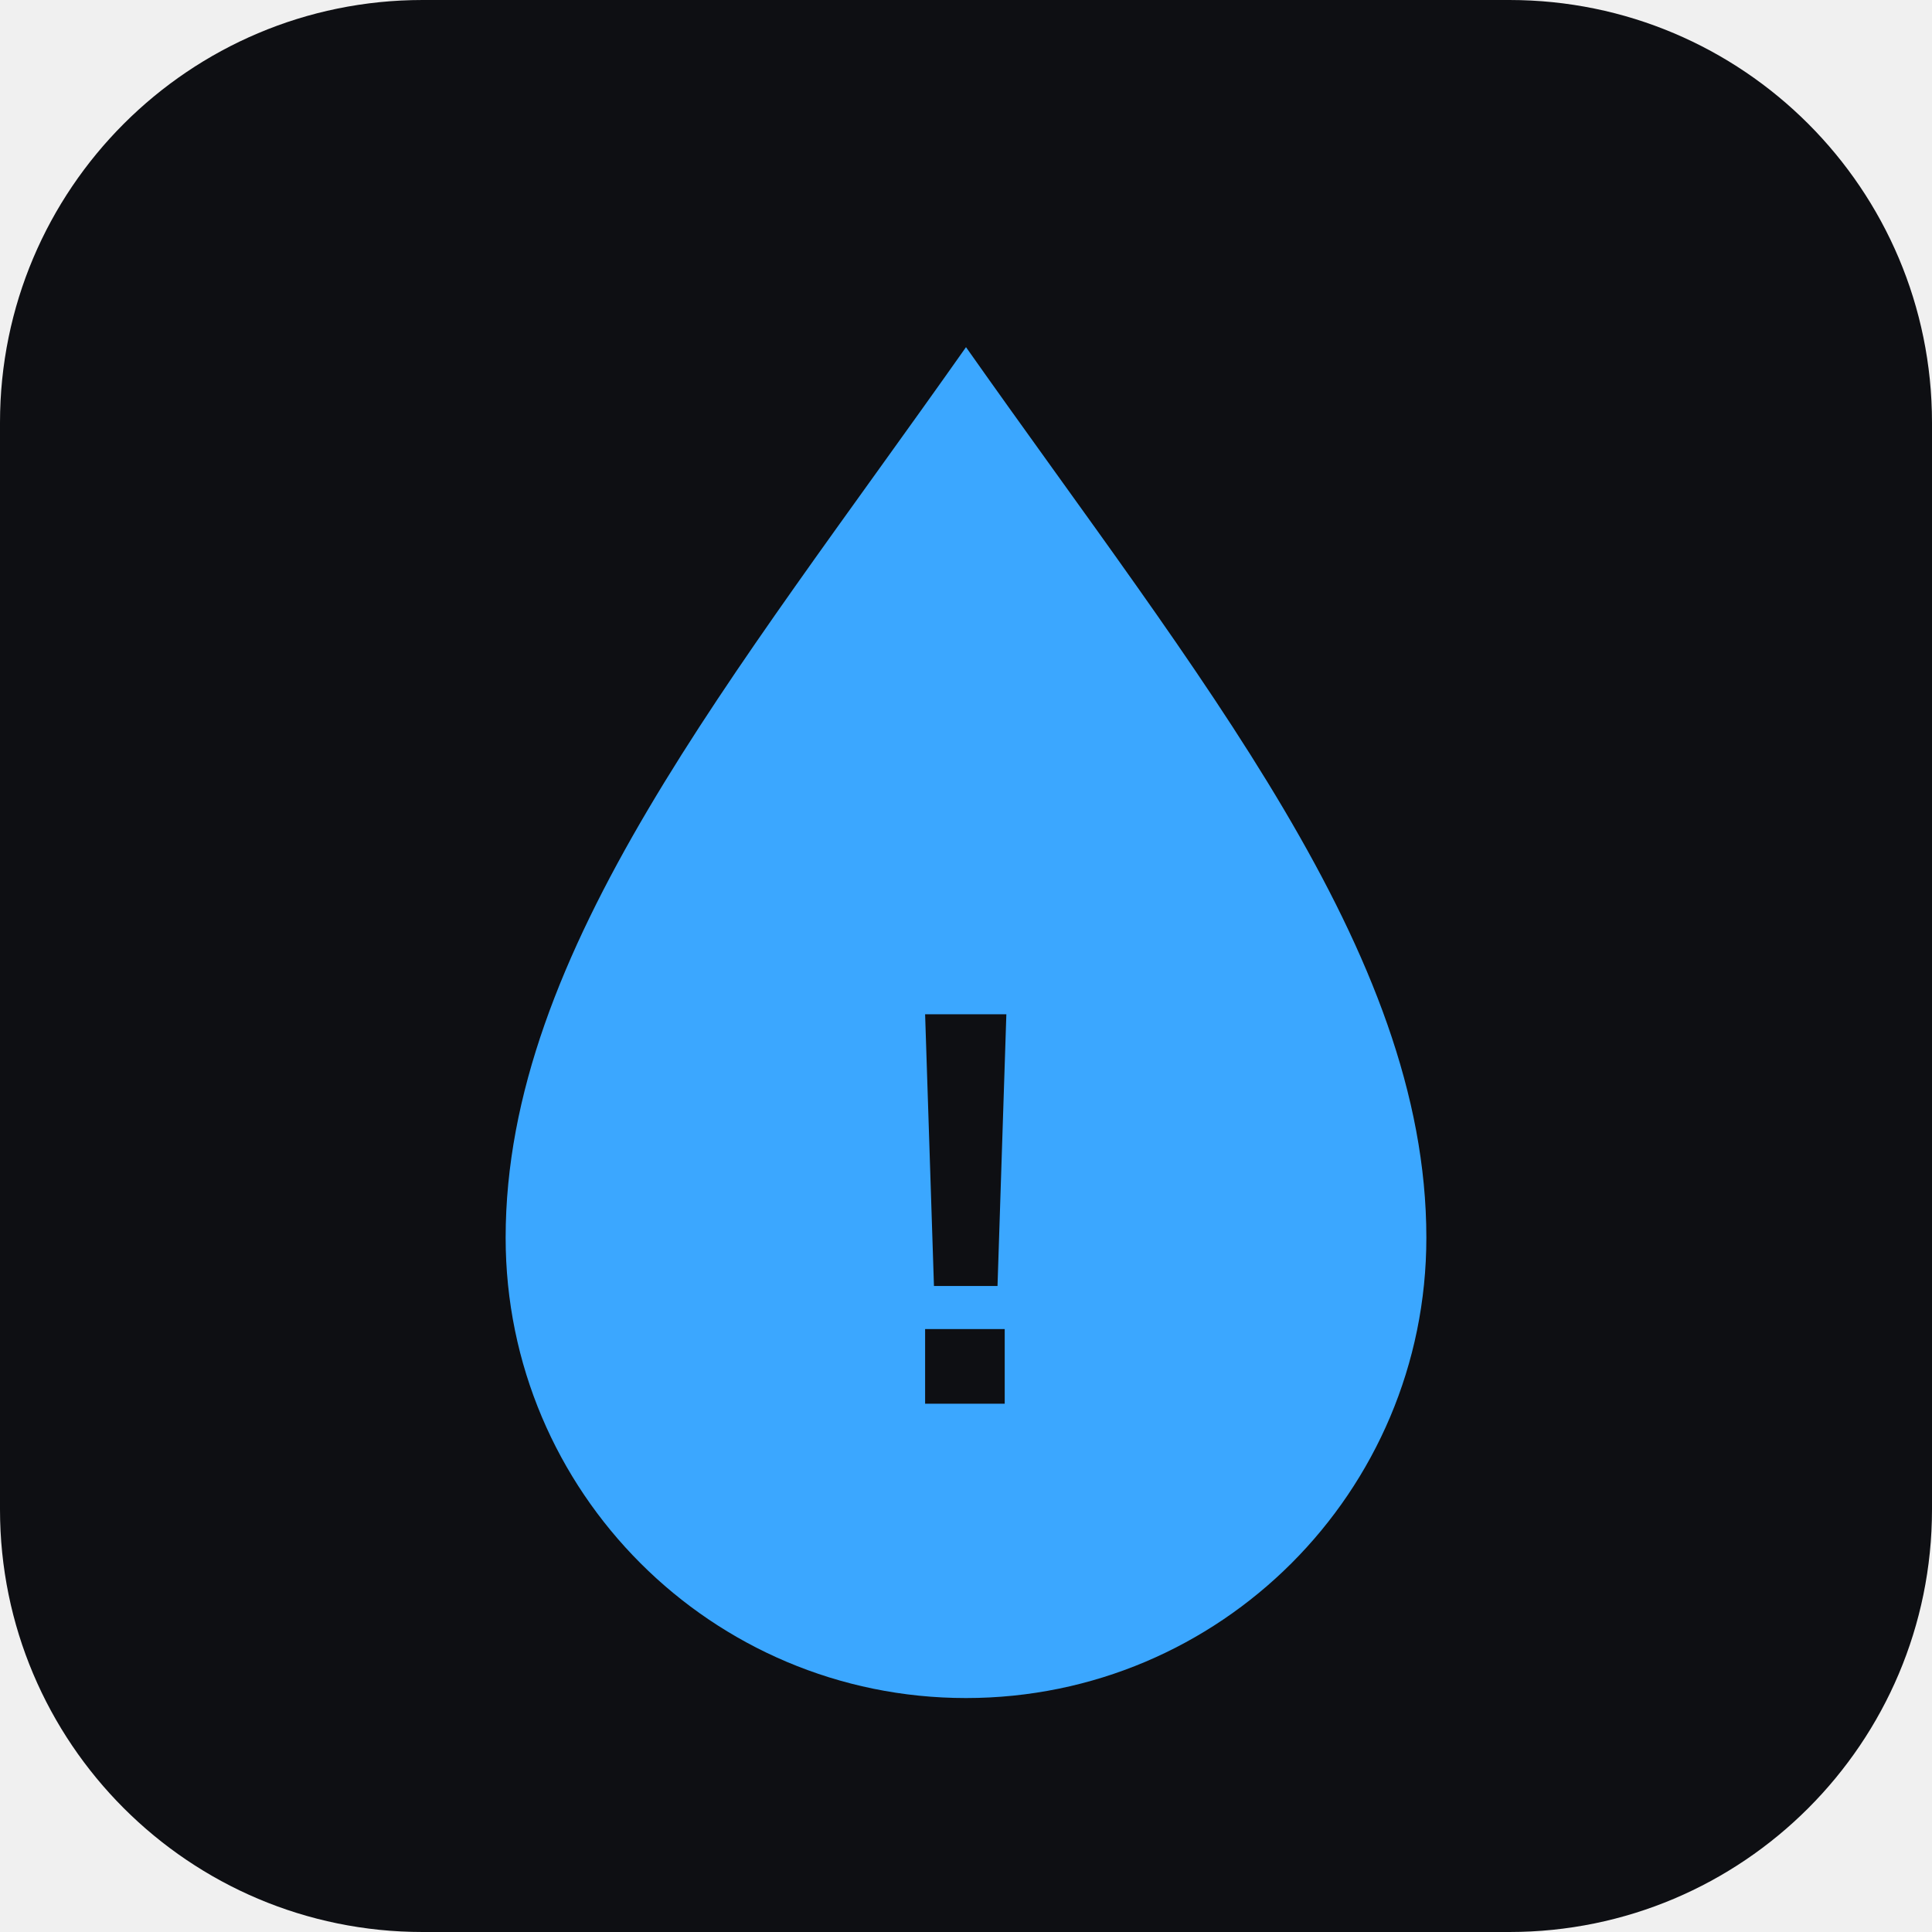
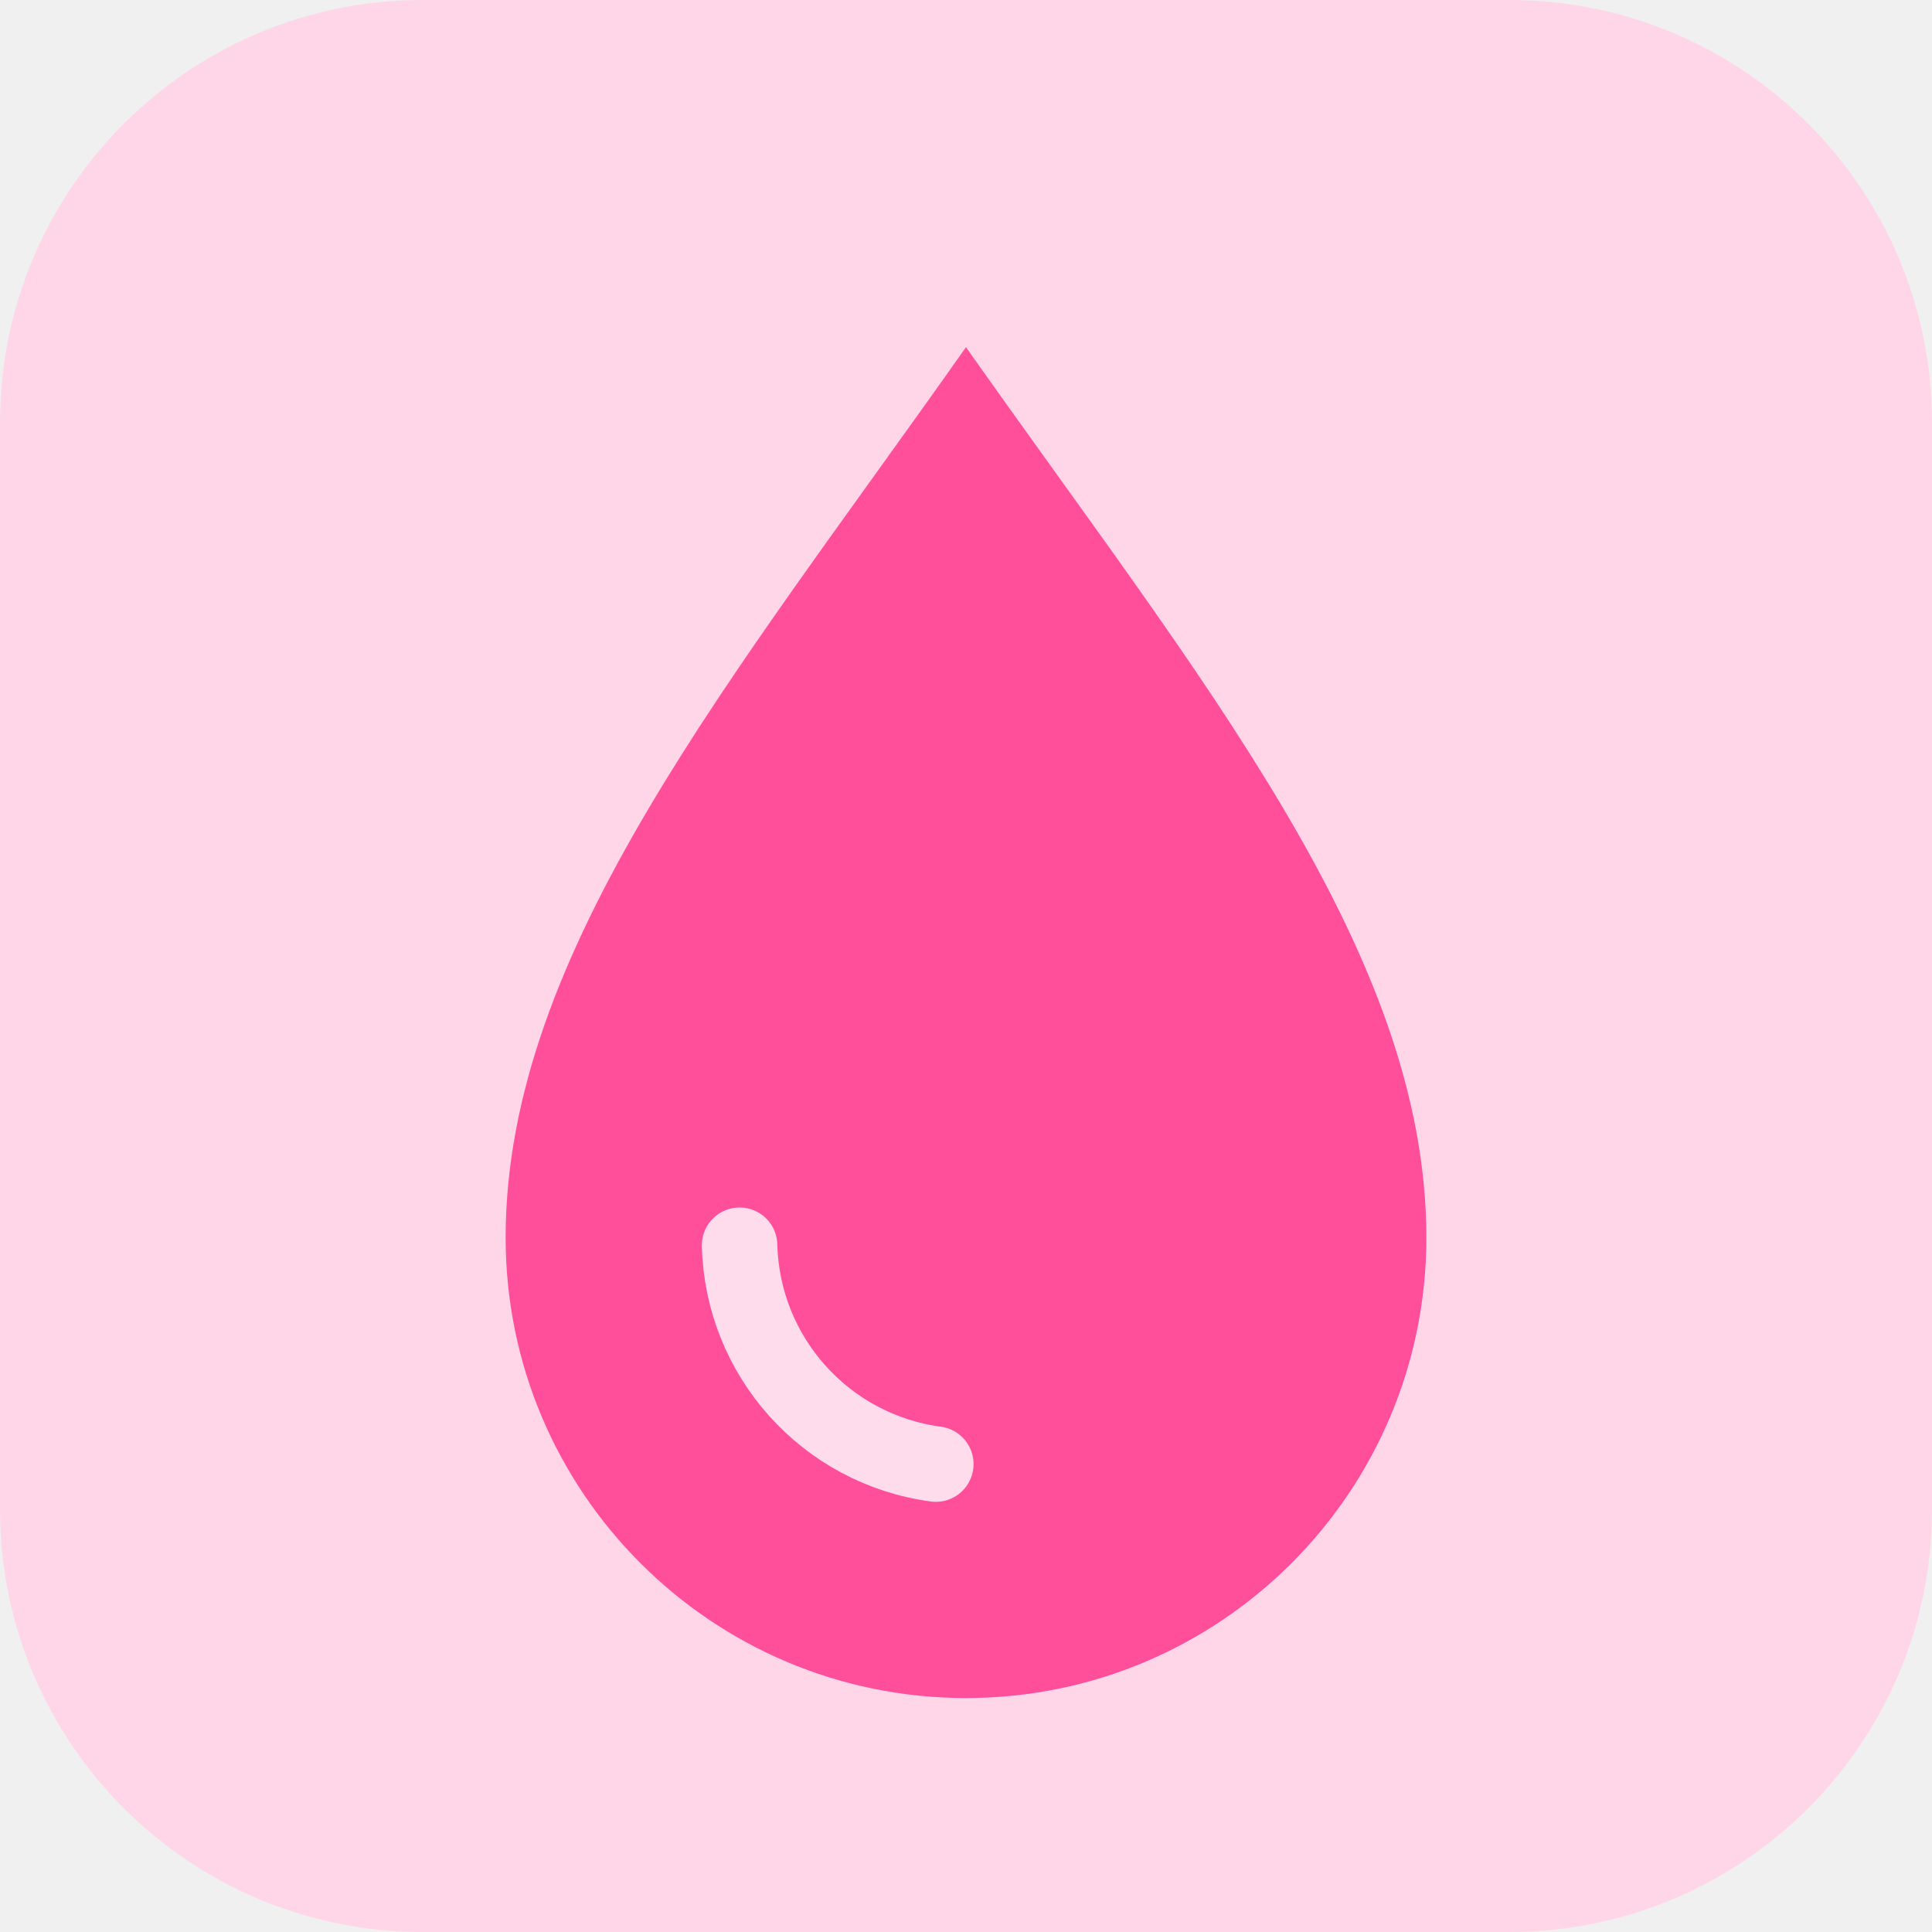
<svg xmlns="http://www.w3.org/2000/svg" viewBox="0 0 512 512">
-   <rect width="512" height="512" rx="112" fill="#0e0f13" />
-   <path d="M256 92c-62 88-122 160-122 236a122 122 0 0 0 244 0c0-76-60-148-122-236z" fill="#3ba7ff" />
-   <text x="256" y="372" font-family="Arial Black,Arial,sans-serif" font-size="150" font-weight="900" text-anchor="middle" fill="#0e0f13">!</text>
+   <rect width="512" height="512" rx="112" fill="#ffd6e7" />
+   <path d="M256 92c-62 88-122 160-122 236a122 122 0 0 0 244 0c0-76-60-148-122-236z" fill="#ff4f9a" />
+   <path d="M196 330a60 60 0 0 0 52 58" stroke="#fff" stroke-width="20" stroke-linecap="round" fill="none" opacity=".8" />
</svg>
